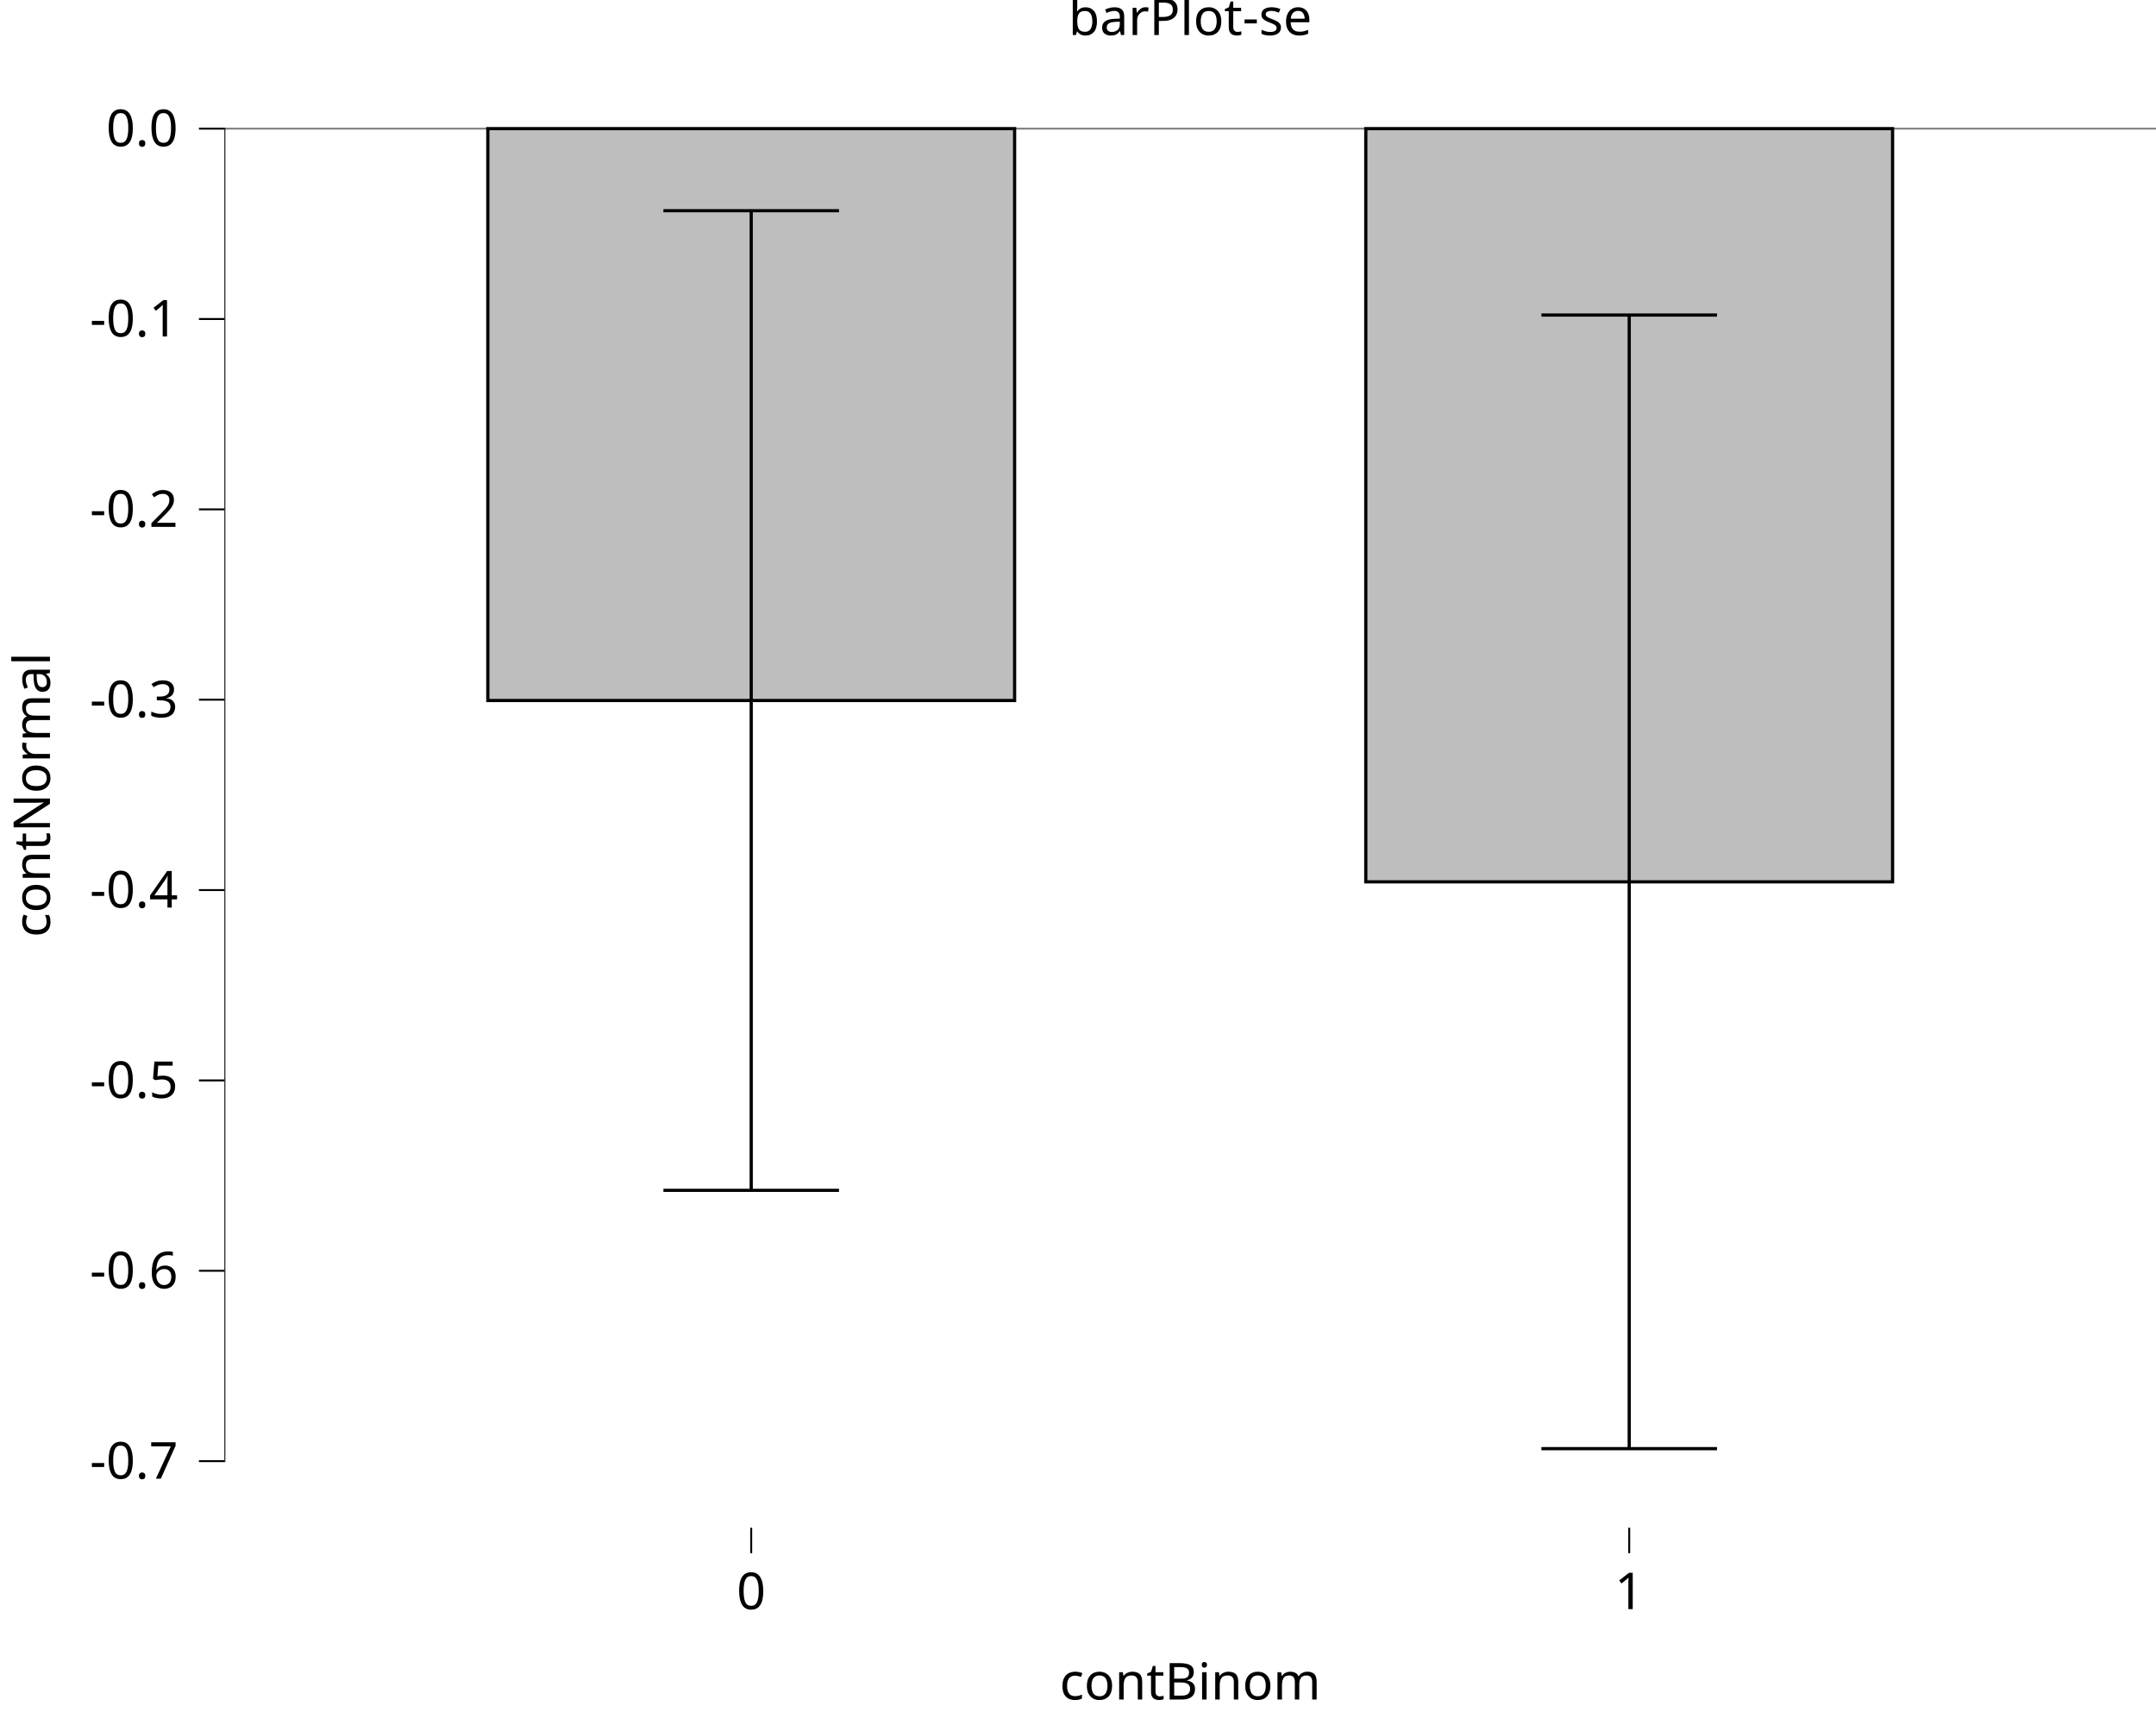
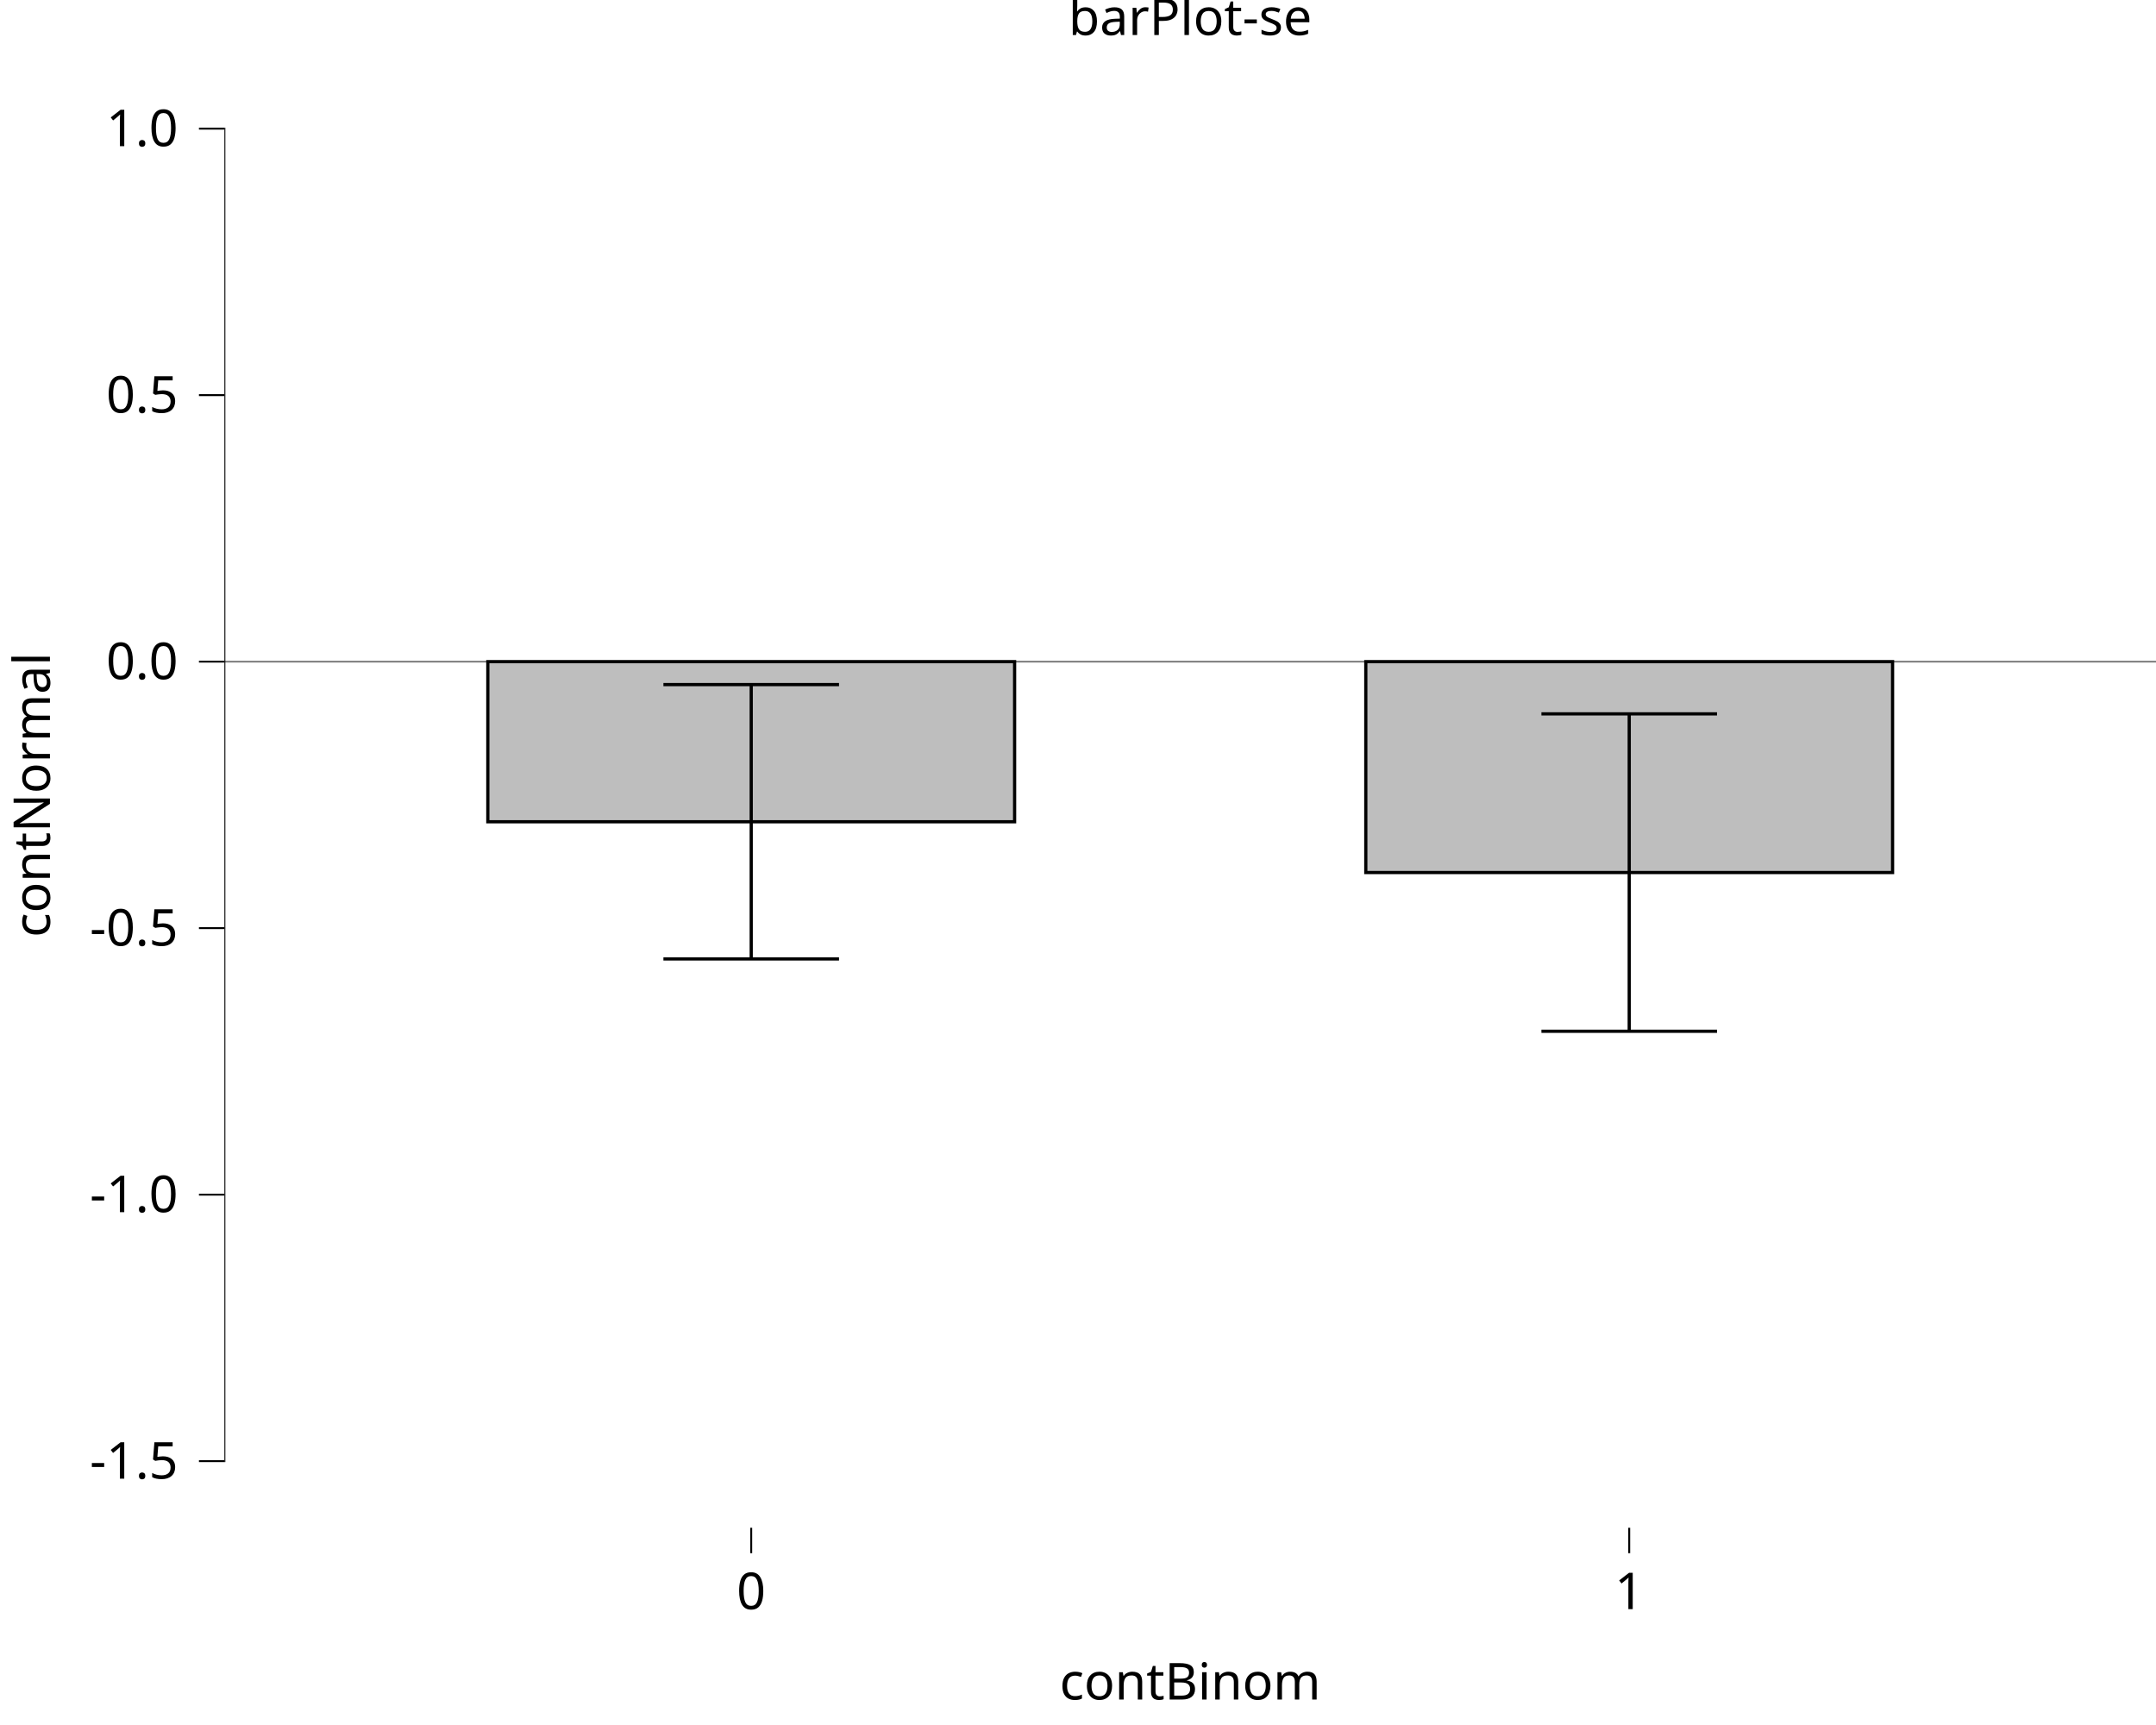
<svg xmlns="http://www.w3.org/2000/svg" class="svglite" data-engine-version="2.0" width="720.00pt" height="576.00pt" viewBox="0 0 720.00 576.00">
  <defs>
    <style type="text/css">
    .svglite line, .svglite polyline, .svglite polygon, .svglite path, .svglite rect, .svglite circle {
      fill: none;
      stroke: #000000;
      stroke-linecap: round;
      stroke-linejoin: round;
      stroke-miterlimit: 10.00;
    }
  </style>
  </defs>
  <rect width="100%" height="100%" style="stroke: none; fill: #FFFFFF;" />
  <defs>
    <clipPath id="cpMC4wMHw3MjAuMDB8MC4wMHw1NzYuMDA=">
      <rect x="0.00" y="0.00" width="720.00" height="576.00" />
    </clipPath>
  </defs>
  <g clip-path="url(#cpMC4wMHw3MjAuMDB8MC4wMHw1NzYuMDA=)">
-     <rect x="-0" y="0.00" width="720.00" height="576.00" style="stroke-width: 10.67; stroke: none;" />
+     <rect x="0.00" y="0.00" width="720.00" height="576.00" style="stroke-width: 10.67; stroke: none;" />
  </g>
  <defs>
    <clipPath id="cpNzQuOTR8NzIwLjAwfDIwLjcxfDUxMC4xNA==">
      <rect x="74.94" y="20.71" width="645.06" height="489.43" />
    </clipPath>
  </defs>
  <g clip-path="url(#cpNzQuOTR8NzIwLjAwfDIwLjcxfDUxMC4xNA==)">
    <rect x="74.94" y="20.71" width="645.06" height="489.43" style="stroke-width: 10.67; stroke: none;" />
-     <line x1="74.94" y1="42.95" x2="720.00" y2="42.95" style="stroke-width: 0.64; stroke: #858585; stroke-linecap: butt;" />
-     <rect x="162.91" y="42.95" width="175.92" height="190.96" style="stroke-width: 1.07; stroke-linecap: square; stroke-linejoin: miter; fill: #BEBEBE;" />
-     <rect x="456.11" y="42.95" width="175.92" height="251.51" style="stroke-width: 1.07; stroke-linecap: square; stroke-linejoin: miter; fill: #BEBEBE;" />
-     <polyline points="221.55,70.36 280.19,70.36 " style="stroke-width: 1.07; stroke-linecap: butt;" />
-     <polyline points="250.87,70.36 250.87,397.47 " style="stroke-width: 1.07; stroke-linecap: butt;" />
-     <polyline points="221.55,397.47 280.19,397.47 " style="stroke-width: 1.07; stroke-linecap: butt;" />
-     <polyline points="514.76,105.20 573.40,105.20 " style="stroke-width: 1.07; stroke-linecap: butt;" />
-     <polyline points="544.08,105.20 544.08,483.73 " style="stroke-width: 1.07; stroke-linecap: butt;" />
-     <polyline points="514.76,483.73 573.40,483.73 " style="stroke-width: 1.07; stroke-linecap: butt;" />
+     <line x1="74.94" y1="220.93" x2="720.00" y2="220.93" style="stroke-width: 0.64; stroke: #858585; stroke-linecap: butt;" />
+     <rect x="162.91" y="220.93" width="175.92" height="53.47" style="stroke-width: 1.07; stroke-linecap: butt; stroke-linejoin: miter; fill: #BEBEBE;" />
+     <rect x="456.11" y="220.93" width="175.92" height="70.42" style="stroke-width: 1.07; stroke-linecap: butt; stroke-linejoin: miter; fill: #BEBEBE;" />
+     <polyline points="221.55,228.60 280.19,228.60 " style="stroke-width: 1.07; stroke-linecap: butt;" />
+     <polyline points="250.87,228.60 250.87,320.20 " style="stroke-width: 1.07; stroke-linecap: butt;" />
+     <polyline points="221.55,320.20 280.19,320.20 " style="stroke-width: 1.07; stroke-linecap: butt;" />
+     <polyline points="514.76,238.36 573.40,238.36 " style="stroke-width: 1.07; stroke-linecap: butt;" />
+     <polyline points="544.08,238.36 544.08,344.35 " style="stroke-width: 1.07; stroke-linecap: butt;" />
+     <polyline points="514.76,344.35 573.40,344.35 " style="stroke-width: 1.07; stroke-linecap: butt;" />
    <line x1="74.94" y1="488.21" x2="74.94" y2="42.64" style="stroke-width: 0.64; stroke-linecap: butt;" />
    <rect x="74.94" y="20.71" width="645.06" height="489.43" style="stroke-width: 0.00; stroke: none;" />
  </g>
  <g clip-path="url(#cpMC4wMHw3MjAuMDB8MC4wMHw1NzYuMDA=)">
    <polyline points="74.94,510.14 74.94,20.71 " style="stroke-width: 0.00; stroke: none; stroke-linecap: butt;" />
-     <text x="59.47" y="493.74" text-anchor="end" style="font-size: 17.00px; font-family: sans;" textLength="29.29px" lengthAdjust="spacingAndGlyphs">-0.7</text>
-     <text x="59.47" y="430.18" text-anchor="end" style="font-size: 17.00px; font-family: sans;" textLength="29.29px" lengthAdjust="spacingAndGlyphs">-0.6</text>
-     <text x="59.47" y="366.62" text-anchor="end" style="font-size: 17.00px; font-family: sans;" textLength="29.29px" lengthAdjust="spacingAndGlyphs">-0.5</text>
-     <text x="59.47" y="303.05" text-anchor="end" style="font-size: 17.00px; font-family: sans;" textLength="29.29px" lengthAdjust="spacingAndGlyphs">-0.4</text>
-     <text x="59.47" y="239.49" text-anchor="end" style="font-size: 17.00px; font-family: sans;" textLength="29.29px" lengthAdjust="spacingAndGlyphs">-0.3</text>
-     <text x="59.47" y="175.93" text-anchor="end" style="font-size: 17.00px; font-family: sans;" textLength="29.29px" lengthAdjust="spacingAndGlyphs">-0.2</text>
-     <text x="59.47" y="112.37" text-anchor="end" style="font-size: 17.00px; font-family: sans;" textLength="29.29px" lengthAdjust="spacingAndGlyphs">-0.1</text>
-     <text x="59.47" y="48.80" text-anchor="end" style="font-size: 17.00px; font-family: sans;" textLength="23.63px" lengthAdjust="spacingAndGlyphs">0.0</text>
+     <text x="59.47" y="493.74" text-anchor="end" style="font-size: 17.00px; font-family: sans;" textLength="29.29px" lengthAdjust="spacingAndGlyphs">-1.5</text>
+     <text x="59.47" y="404.75" text-anchor="end" style="font-size: 17.00px; font-family: sans;" textLength="29.29px" lengthAdjust="spacingAndGlyphs">-1.0</text>
+     <text x="59.47" y="315.77" text-anchor="end" style="font-size: 17.00px; font-family: sans;" textLength="29.29px" lengthAdjust="spacingAndGlyphs">-0.5</text>
+     <text x="59.47" y="226.78" text-anchor="end" style="font-size: 17.00px; font-family: sans;" textLength="23.63px" lengthAdjust="spacingAndGlyphs">0.0</text>
+     <text x="59.47" y="137.79" text-anchor="end" style="font-size: 17.00px; font-family: sans;" textLength="23.63px" lengthAdjust="spacingAndGlyphs">0.5</text>
+     <text x="59.47" y="48.80" text-anchor="end" style="font-size: 17.00px; font-family: sans;" textLength="23.63px" lengthAdjust="spacingAndGlyphs">1.0</text>
    <polyline points="66.44,487.89 74.94,487.89 " style="stroke-width: 0.64; stroke-linecap: butt;" />
-     <polyline points="66.44,424.33 74.94,424.33 " style="stroke-width: 0.64; stroke-linecap: butt;" />
-     <polyline points="66.44,360.77 74.94,360.77 " style="stroke-width: 0.64; stroke-linecap: butt;" />
-     <polyline points="66.44,297.21 74.94,297.21 " style="stroke-width: 0.64; stroke-linecap: butt;" />
-     <polyline points="66.44,233.64 74.94,233.64 " style="stroke-width: 0.64; stroke-linecap: butt;" />
-     <polyline points="66.44,170.08 74.94,170.08 " style="stroke-width: 0.64; stroke-linecap: butt;" />
-     <polyline points="66.44,106.52 74.94,106.52 " style="stroke-width: 0.64; stroke-linecap: butt;" />
+     <polyline points="66.44,398.91 74.94,398.91 " style="stroke-width: 0.64; stroke-linecap: butt;" />
+     <polyline points="66.44,309.92 74.94,309.92 " style="stroke-width: 0.64; stroke-linecap: butt;" />
+     <polyline points="66.44,220.93 74.94,220.93 " style="stroke-width: 0.64; stroke-linecap: butt;" />
+     <polyline points="66.44,131.94 74.94,131.94 " style="stroke-width: 0.64; stroke-linecap: butt;" />
    <polyline points="66.44,42.95 74.94,42.95 " style="stroke-width: 0.64; stroke-linecap: butt;" />
    <polyline points="74.94,510.14 720.00,510.14 " style="stroke-width: 0.00; stroke: none; stroke-linecap: butt;" />
    <polyline points="250.87,518.64 250.87,510.14 " style="stroke-width: 0.64; stroke-linecap: butt;" />
    <polyline points="544.08,518.64 544.08,510.14 " style="stroke-width: 0.64; stroke-linecap: butt;" />
    <text x="250.87" y="537.32" text-anchor="middle" style="font-size: 17.00px; font-family: sans;" textLength="9.46px" lengthAdjust="spacingAndGlyphs">0</text>
    <text x="544.08" y="537.32" text-anchor="middle" style="font-size: 17.00px; font-family: sans;" textLength="9.46px" lengthAdjust="spacingAndGlyphs">1</text>
    <text x="397.47" y="567.49" text-anchor="middle" style="font-size: 17.00px; font-family: sans;" textLength="80.34px" lengthAdjust="spacingAndGlyphs">contBinom</text>
    <text transform="translate(16.68,265.42) rotate(-90)" text-anchor="middle" style="font-size: 17.00px; font-family: sans;" textLength="86.93px" lengthAdjust="spacingAndGlyphs">contNormal</text>
    <text x="397.47" y="11.70" text-anchor="middle" style="font-size: 17.00px; font-family: sans;" textLength="77.49px" lengthAdjust="spacingAndGlyphs">barPlot-se</text>
  </g>
</svg>
